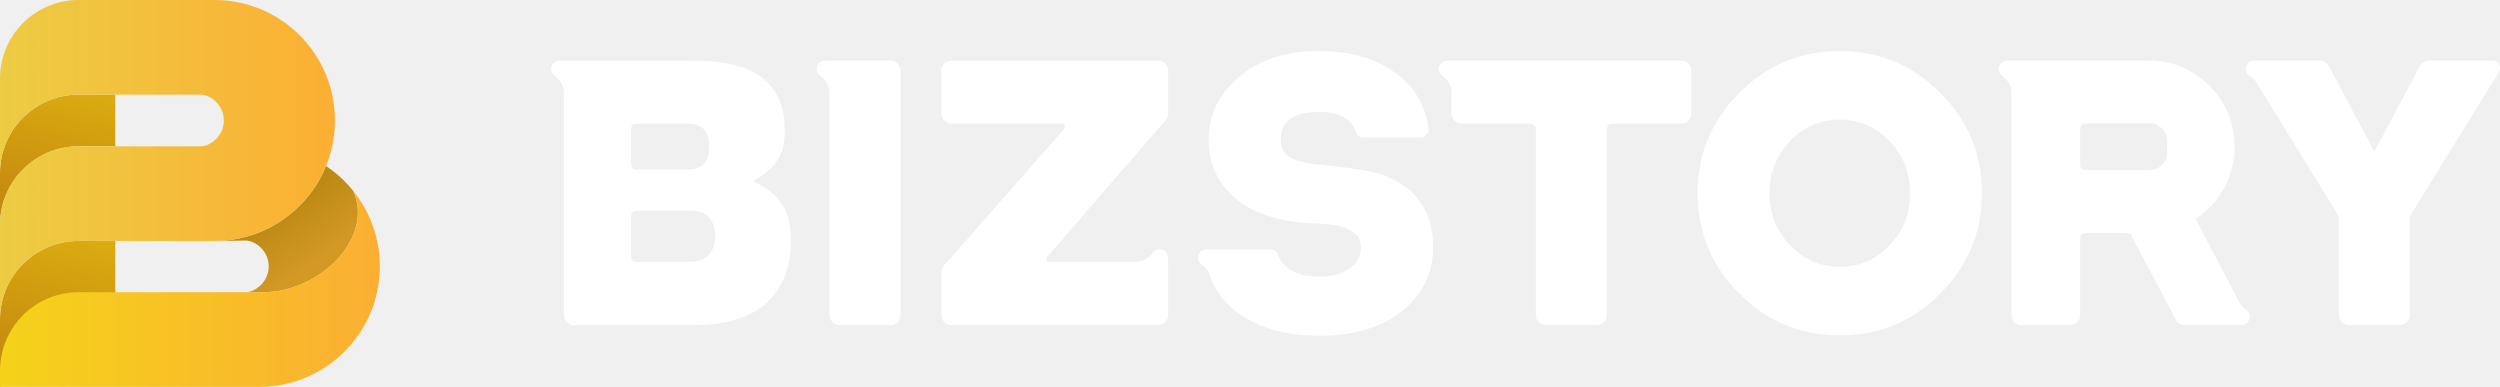
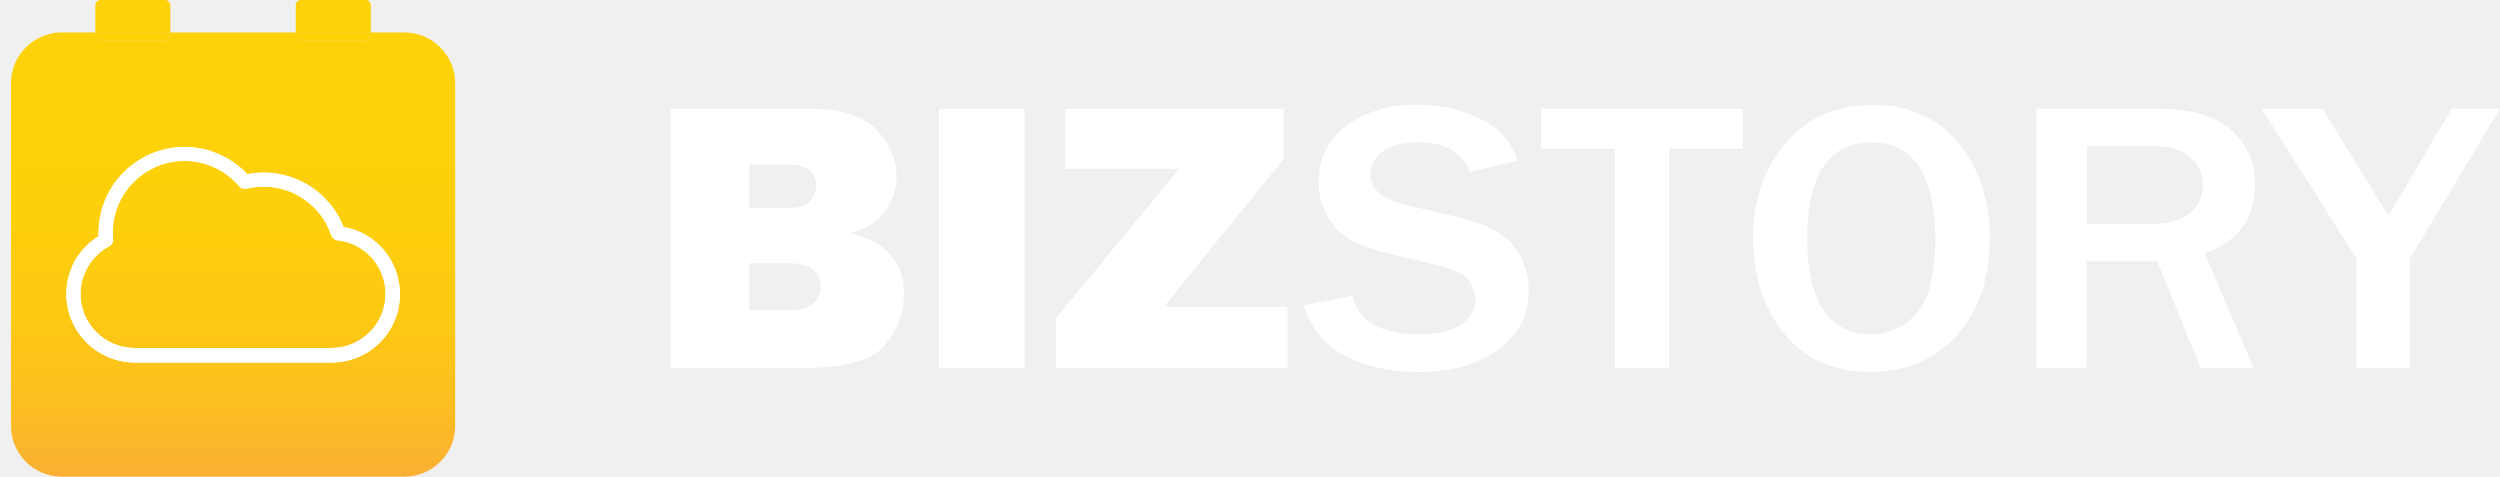
- <svg xmlns="http://www.w3.org/2000/svg" xmlns:xlink="http://www.w3.org/1999/xlink" id="BI" viewBox="0 0 2525.63 390.81">
-   <defs>
-     <style>
-       .cls-1 {
-         fill: url(#_무제_그라디언트_12);
-       }
- 
-       .cls-2 {
-         fill: url(#_무제_그라디언트_38);
-       }
- 
-       .cls-3 {
-         fill: #fff;
-       }
- 
-       .cls-4 {
-         fill: url(#_무제_그라디언트_37);
-       }
- 
-       .cls-5 {
-         fill: url(#_무제_그라디언트_40);
-       }
- 
-       .cls-6 {
-         fill: url(#_무제_그라디언트_38-2);
-       }
-     </style>
-     <linearGradient id="_무제_그라디언트_38" data-name="무제 그라디언트 38" x1="80.67" y1="57.21" x2="37.21" y2="250.43" gradientUnits="userSpaceOnUse">
-       <stop offset="0" stop-color="#e0b411" />
-       <stop offset="1" stop-color="#be7f0f" />
-     </linearGradient>
-     <linearGradient id="_무제_그라디언트_38-2" data-name="무제 그라디언트 38" x1="81.91" y1="202.23" x2="34.08" y2="414.89" xlink:href="#_무제_그라디언트_38" />
-     <linearGradient id="_무제_그라디언트_37" data-name="무제 그라디언트 37" x1="317.89" y1="265.39" x2="262.27" y2="188.17" gradientUnits="userSpaceOnUse">
-       <stop offset="0" stop-color="#d39924" />
-       <stop offset="1" stop-color="#b1810d" />
-     </linearGradient>
-     <linearGradient id="_무제_그라디언트_40" data-name="무제 그라디언트 40" x1="0" y1="161.38" x2="338.4" y2="161.38" gradientUnits="userSpaceOnUse">
-       <stop offset="0" stop-color="#eccc43" />
-       <stop offset="1" stop-color="#fbaf33" />
-     </linearGradient>
-     <linearGradient id="_무제_그라디언트_12" data-name="무제 그라디언트 12" x1="0" y1="291.8" x2="383.74" y2="291.8" gradientUnits="userSpaceOnUse">
-       <stop offset="0" stop-color="#f5d219" />
-       <stop offset="1" stop-color="#fbaf33" />
-     </linearGradient>
-   </defs>
+ <svg xmlns="http://www.w3.org/2000/svg" version="1.1" id="BI" x="0px" y="0px" viewBox="0 0 2049.6 390.8" style="enable-background:new 0 0 2049.6 390.8;" xml:space="preserve">
+   <style type="text/css">
+ 	.st0{fill:url(#SVGID_1_);}
+ 	.st1{fill:url(#SVGID_00000085223842179121394570000017875233434036029573_);}
+ 	.st2{fill:url(#SVGID_00000150795481935996105070000004776149448655361665_);}
+ 	.st3{fill:url(#SVGID_00000054964740912136566670000003957764533806459544_);}
+ 	.st4{fill:url(#SVGID_00000144318211479707366000000002355331422839313855_);}
+ 	.st5{fill:url(#SVGID_00000010989287118995708260000003985900651497295754_);}
+ 	.st6{fill:url(#SVGID_00000015328915323221335060000004586010057392539578_);}
+ 	.st7{fill:#FFFFFF;}
+ </style>
  <g>
-     <path class="cls-2" d="m79.35,147.8h37.14v-52.18h-37.14C35.52,95.62,0,131.14,0,174.97v52.18c0-43.82,35.52-79.35,79.35-79.35Z" />
-     <path class="cls-6" d="m79.35,243.41C35.52,243.41,0,278.94,0,322.76v68.05l116.48-89.75v-57.64h-37.14Z" />
-     <path class="cls-4" d="m219.85,243.37l28.27-.36c9.51,0,23.33,10.16,23.33,26.09s-13.82,26.09-23.33,26.09h18.14c56.57,0,112.11-54.78,90.57-102.38h0c-7.81-9.69-17.07-18.16-27.45-25.07-17.78,43.47-59.97,74.38-109.53,75.64Z" />
-     <path class="cls-5" d="m0,322.76c0-43.82,35.52-79.35,79.35-79.35h137.34c67.22,0,121.71-54.49,121.71-121.71S283.91,0,216.69,0H79.35C35.52,0,0,35.52,0,79.35v95.62c0-43.82,35.52-79.35,79.35-79.35h123.43c9.52,0,23.33,10.16,23.33,26.09s-13.82,26.09-23.33,26.09h-123.43C35.52,147.8,0,183.32,0,227.14v95.62Z" />
-     <path class="cls-1" d="m0,390.81h262.03c67.22,0,121.71-54.49,121.71-121.71,0-28.9-10.07-55.43-26.9-76.3h0c21.54,47.62-34.01,102.39-90.57,102.39H79.35c-43.82,0-79.35,35.52-79.35,79.35v16.27Z" />
+     <g>
+       <linearGradient id="SVGID_1_" gradientUnits="userSpaceOnUse" x1="191.087" y1="26.635" x2="191.087" y2="390.808">
+         <stop offset="5.154639e-03" style="stop-color:#FED208" />
+         <stop offset="0.406" style="stop-color:#FED00B" />
+         <stop offset="0.646" style="stop-color:#FDC913" />
+         <stop offset="0.842" style="stop-color:#FCBE21" />
+         <stop offset="1" style="stop-color:#FBAF33" />
+       </linearGradient>
+       <path class="st0" d="M331.5,26.6H304v2.2c0,2.3-1.9,4.2-4.2,4.2h-53.1c-2.3,0-4.2-1.9-4.2-4.2v-2.2H139.7v2.2    c0,2.3-1.9,4.2-4.2,4.2H82.4c-2.3,0-4.2-1.9-4.2-4.2v-2.2H50.7C27.7,26.6,9,45.3,9,68.3v280.8c0,23,18.7,41.7,41.7,41.7h280.8    c23,0,41.7-18.7,41.7-41.7V68.3C373.2,45.3,354.5,26.6,331.5,26.6z" />
+       <linearGradient id="SVGID_00000047035314113345489880000004962865662966453157_" gradientUnits="userSpaceOnUse" x1="78.204" y1="13.317" x2="139.675" y2="13.317">
+         <stop offset="5.154639e-03" style="stop-color:#FED208" />
+         <stop offset="0.863" style="stop-color:#FED208" />
+         <stop offset="1" style="stop-color:#FED208" />
+       </linearGradient>
+       <path style="fill:url(#SVGID_00000047035314113345489880000004962865662966453157_);" d="M139.7,4.2c0-2.3-1.9-4.2-4.2-4.2H82.4    c-2.3,0-4.2,1.9-4.2,4.2v22.5h61.5V4.2z" />
+       <linearGradient id="SVGID_00000122691935549942362590000018315527121315742096_" gradientUnits="userSpaceOnUse" x1="108.94" y1="26.635" x2="108.94" y2="390.808">
+         <stop offset="5.154639e-03" style="stop-color:#FED208" />
+         <stop offset="0.406" style="stop-color:#FED00B" />
+         <stop offset="0.646" style="stop-color:#FDC913" />
+         <stop offset="0.842" style="stop-color:#FCBE21" />
+         <stop offset="1" style="stop-color:#FBAF33" />
+       </linearGradient>
+       <path style="fill:url(#SVGID_00000122691935549942362590000018315527121315742096_);" d="M82.4,33h53.1c2.3,0,4.2-1.9,4.2-4.2    v-2.2H78.2v2.2C78.2,31.1,80.1,33,82.4,33z" />
+       <linearGradient id="SVGID_00000083076010015592806010000014601253126547995054_" gradientUnits="userSpaceOnUse" x1="78.204" y1="29.803" x2="139.675" y2="29.803">
+         <stop offset="5.154639e-03" style="stop-color:#FED208" />
+         <stop offset="0.863" style="stop-color:#FED208" />
+         <stop offset="1" style="stop-color:#FED208" />
+       </linearGradient>
+       <path style="fill:url(#SVGID_00000083076010015592806010000014601253126547995054_);" d="M82.4,33h53.1c2.3,0,4.2-1.9,4.2-4.2    v-2.2H78.2v2.2C78.2,31.1,80.1,33,82.4,33z" />
+       <linearGradient id="SVGID_00000124865751874745543310000008426531676451354515_" gradientUnits="userSpaceOnUse" x1="242.498" y1="13.317" x2="303.969" y2="13.317">
+         <stop offset="5.154639e-03" style="stop-color:#FED208" />
+         <stop offset="0.863" style="stop-color:#FED208" />
+         <stop offset="1" style="stop-color:#FED208" />
+       </linearGradient>
+       <path style="fill:url(#SVGID_00000124865751874745543310000008426531676451354515_);" d="M304,4.2c0-2.3-1.9-4.2-4.2-4.2h-53.1    c-2.3,0-4.2,1.9-4.2,4.2v22.5H304V4.2z" />
+       <linearGradient id="SVGID_00000001657775238657808080000014201677322438736551_" gradientUnits="userSpaceOnUse" x1="273.233" y1="26.635" x2="273.233" y2="390.808">
+         <stop offset="5.154639e-03" style="stop-color:#FED208" />
+         <stop offset="0.406" style="stop-color:#FED00B" />
+         <stop offset="0.646" style="stop-color:#FDC913" />
+         <stop offset="0.842" style="stop-color:#FCBE21" />
+         <stop offset="1" style="stop-color:#FBAF33" />
+       </linearGradient>
+       <path style="fill:url(#SVGID_00000001657775238657808080000014201677322438736551_);" d="M246.7,33h53.1c2.3,0,4.2-1.9,4.2-4.2    v-2.2h-61.5v2.2C242.5,31.1,244.4,33,246.7,33z" />
+       <linearGradient id="SVGID_00000118368006506940219640000009806058033211905190_" gradientUnits="userSpaceOnUse" x1="242.498" y1="29.803" x2="303.969" y2="29.803">
+         <stop offset="5.154639e-03" style="stop-color:#FED208" />
+         <stop offset="0.863" style="stop-color:#FED208" />
+         <stop offset="1" style="stop-color:#FED208" />
+       </linearGradient>
+       <path style="fill:url(#SVGID_00000118368006506940219640000009806058033211905190_);" d="M246.7,33h53.1c2.3,0,4.2-1.9,4.2-4.2    v-2.2h-61.5v2.2C242.5,31.1,244.4,33,246.7,33z" />
+     </g>
+     <g>
+       <g>
+         <path class="st7" d="M216,153c-4.5,0-9.2,0.6-14,1.7c-2.1,0.5-4.4-0.2-5.8-1.9c-11.2-13.3-27.6-20.9-44.9-20.9     c-32.5,0-58.9,26.5-58.9,58.9c0,1.8,0.1,3.6,0.3,5.3c0.2,2.3-1,4.6-3.1,5.7C75.1,209.6,66,224.6,66,241     c0,24.4,19.9,44.3,44.3,44.3h161.5c24.4,0,44.3-19.9,44.3-44.3c0-22.7-17-41.6-39.5-44c-2.2-0.2-4.1-1.8-4.9-3.9     C263.7,169.1,241.3,153,216,153L216,153z M54.4,241.1c0-19.5,10-37.3,26.5-47.5c-0.1-0.9-0.1-1.7-0.1-2.6     c0-38.9,31.6-70.5,70.5-70.5c19.5,0,38.1,8.1,51.5,22.3c4.5-0.9,8.9-1.3,13.3-1.3c29.1,0,55,17.8,65.6,44.6     c26.6,4.6,46.2,27.7,46.2,55.1c0,30.9-25.1,56-56,56H110.3C79.5,297,54.4,271.9,54.4,241.1z" />
+         <path class="st7" d="M216,153c-4.5,0-9.2,0.6-14,1.7c-2.1,0.5-4.4-0.2-5.8-1.9c-11.2-13.3-27.6-20.9-44.9-20.9     c-32.5,0-58.9,26.5-58.9,58.9c0,1.8,0.1,3.6,0.3,5.3c0.2,2.3-1,4.6-3.1,5.7C75.1,209.6,66,224.6,66,241     c0,24.4,19.9,44.3,44.3,44.3h161.5c24.4,0,44.3-19.9,44.3-44.3c0-22.7-17-41.6-39.5-44c-2.2-0.2-4.1-1.8-4.9-3.9     C263.7,169.1,241.3,153,216,153L216,153z M54.4,241.1c0-19.5,10-37.3,26.5-47.5c-0.1-0.9-0.1-1.7-0.1-2.6     c0-38.9,31.6-70.5,70.5-70.5c19.5,0,38.1,8.1,51.5,22.3c4.5-0.9,8.9-1.3,13.3-1.3c29.1,0,55,17.8,65.6,44.6     c26.6,4.6,46.2,27.7,46.2,55.1c0,30.9-25.1,56-56,56H110.3C79.5,297,54.4,271.9,54.4,241.1z" />
+       </g>
+     </g>
  </g>
  <g>
-     <path class="cls-3" d="m789.11,205.16c6.63,9.5,9.95,21.92,9.95,37.26,0,27.31-8.26,48.52-24.78,63.6-16.52,14.96-41.1,22.44-73.75,22.44h-120.57c-2.86,0-5.27-.98-7.22-2.93-2.08-2.08-3.12-4.49-3.12-7.22V94.15c0-5.85-2.08-10.79-6.24-14.83-.91-.91-1.82-1.76-2.73-2.54-2.6-1.69-3.9-4.03-3.9-7.02,0-2.34.84-4.36,2.54-6.05,1.69-1.69,3.71-2.54,6.05-2.54l21.66.2h114.33c31.73,0,54.95,5.98,69.65,17.95,14.56,11.97,21.85,29.14,21.85,51.51.13,14.57-2.93,25.69-9.17,33.36-6.24,7.68-13.85,14.05-22.83,19.12,12.22,5.07,21.66,12.36,28.29,21.85Zm-151.59-39.21c0,1.43.52,2.67,1.56,3.71,1.04,1.04,2.21,1.56,3.51,1.56h50.73c8.58,0,14.63-1.95,18.14-5.85,3.38-3.9,5.07-9.69,5.07-17.36,0-7.15-1.63-12.75-4.88-16.78-3.38-4.16-9.5-6.24-18.34-6.24h-50.73c-1.3,0-2.47.52-3.51,1.56-1.04,1.04-1.56,2.28-1.56,3.71v35.7Zm78.62,91.31c4.29-4.94,6.44-11.25,6.44-18.92s-2.15-14.05-6.44-18.73c-4.29-4.55-10.93-6.83-19.9-6.83h-53.65c-1.3,0-2.47.52-3.51,1.56-1.04,1.04-1.56,2.21-1.56,3.51v41.75c0,1.43.52,2.6,1.56,3.51,1.04,1.04,2.21,1.56,3.51,1.56h53.26c9.23,0,16-2.47,20.29-7.41Z" />
-     <path class="cls-3" d="m899.34,61.18c2.86,0,5.33.98,7.41,2.93,1.95,2.08,2.93,4.55,2.93,7.41v246.6c0,2.86-.98,5.27-2.93,7.22-2.08,2.08-4.55,3.12-7.41,3.12h-51.12c-2.86,0-5.27-1.04-7.22-3.12-2.08-1.95-3.12-4.36-3.12-7.22V93.95c0-5.72-2.08-10.66-6.24-14.83-.91-.91-1.82-1.69-2.73-2.34-2.6-1.82-3.9-4.16-3.9-7.02,0-2.34.84-4.36,2.54-6.05,1.69-1.69,3.71-2.54,6.05-2.54h65.75Z" />
-     <path class="cls-3" d="m1058.15,259.2c-1.04,1.17-1.3,2.41-.78,3.71.39,1.17,1.37,1.76,2.93,1.76h86.82c5.85,0,10.79-2.08,14.83-6.24.91-.78,1.76-1.69,2.54-2.73,1.69-2.6,4.03-3.9,7.02-3.9,2.34,0,4.36.85,6.05,2.54,1.69,1.69,2.54,3.71,2.54,6.05v57.75c0,2.86-.98,5.27-2.93,7.22-2.08,2.08-4.49,3.12-7.22,3.12h-208.76c-2.73,0-5.14-1.04-7.22-3.12-1.95-1.95-2.93-4.36-2.93-7.22v-43.31c0-2.86,1.1-5.33,3.32-7.41l120.57-136.96c.91-1.17,1.17-2.34.78-3.51-.52-1.3-1.5-1.95-2.93-1.95h-111.4c-2.86,0-5.27-.98-7.22-2.93-2.08-2.08-3.12-4.49-3.12-7.22v-43.31c0-2.86.98-5.27,2.93-7.22,2.08-2.08,4.49-3.12,7.22-3.12h208.76c2.73,0,5.14,1.04,7.22,3.12,1.95,1.95,2.93,4.36,2.93,7.22v43.31c0,2.73-.98,5.07-2.93,7.02l-119.01,137.35Z" />
-     <path class="cls-3" d="m1399.38,177.45c7.67,3.12,14.56,6.96,20.68,11.51,18.47,13.79,27.7,34.14,27.7,61.07,0,24.06-9.04,44.29-27.12,60.68-20.94,18.99-50.34,28.48-88.18,28.48-27.7,0-51.38-5.4-71.02-16.19-19.77-10.93-32.97-26.08-39.6-45.46v-.2c-1.04-2.73-2.67-5.2-4.88-7.41-.78-.91-1.69-1.69-2.73-2.34-2.6-1.82-3.9-4.16-3.9-7.02,0-2.47.85-4.49,2.54-6.05,1.69-1.69,3.71-2.54,6.05-2.54h64.77c3.77,0,6.24,1.82,7.41,5.46,2.21,6.63,6.83,11.9,13.85,15.8,7.54,4.16,16.71,6.24,27.51,6.24,13,0,23.34-2.73,31.02-8.19,7.67-5.33,11.51-12.42,11.51-21.27,0-15.35-14.76-23.41-44.29-24.19-34.34-.91-60.94-8.65-79.8-23.22-19.9-15.48-29.85-36.03-29.85-61.65,0-23.67,9.3-43.96,27.9-60.87,20.81-18.99,48.64-28.48,83.5-28.48,30.69,0,55.99,7.02,75.89,21.07,20.29,14.18,31.93,33.62,34.92,58.33,0,2.08-.78,3.9-2.34,5.46-1.69,1.69-3.58,2.54-5.66,2.54h-57.75c-3.77,0-6.31-1.82-7.61-5.46-4.29-13.66-16.78-20.49-37.46-20.49-25.75,0-38.63,9.3-38.63,27.9,0,8.97,3.83,15.35,11.51,19.12,3.51,1.56,6.83,2.73,9.95,3.51,4.68,1.3,11.12,2.28,19.31,2.93,32.51,3.12,54.11,6.76,64.77,10.93Z" />
-     <path class="cls-3" d="m1698.27,61.18c2.86,0,5.33,1.04,7.41,3.12,1.95,1.95,2.93,4.36,2.93,7.22v43.12c0,2.86-1.04,5.27-3.12,7.22-1.95,2.08-4.36,3.12-7.22,3.12h-69.85c-1.3,0-2.47.52-3.51,1.56-1.04.91-1.56,2.08-1.56,3.51v188.07c0,2.86-1.04,5.27-3.12,7.22-1.95,2.08-4.36,3.12-7.22,3.12h-51.12c-2.86,0-5.33-1.04-7.41-3.12-1.95-1.95-2.93-4.36-2.93-7.22v-188.07c0-1.43-.52-2.6-1.56-3.51-1.04-1.04-2.21-1.56-3.51-1.56h-69.65c-2.86,0-5.34-1.04-7.41-3.12-1.95-1.95-2.93-4.36-2.93-7.22v-20.49c0-5.85-2.08-10.86-6.24-15.02-.91-.91-1.82-1.69-2.73-2.34-2.6-1.69-3.9-4.03-3.9-7.02,0-2.34.85-4.36,2.54-6.05,1.69-1.69,3.71-2.54,6.05-2.54h236.07Z" />
-     <path class="cls-3" d="m1858.64,51.62c39.67,0,73.49,14.05,101.45,42.14,28.09,27.97,42.14,61.78,42.14,101.45s-14.05,73.49-42.14,101.45c-27.97,28.09-61.78,42.14-101.45,42.14s-73.49-14.05-101.45-42.14c-28.09-27.96-42.14-61.78-42.14-101.45s14.05-73.48,42.14-101.45c27.96-28.09,61.78-42.14,101.45-42.14Zm0,217.92c19.64,0,36.42-7.28,50.34-21.85,13.79-14.44,20.68-31.93,20.68-52.48s-6.9-38.11-20.68-52.68c-13.92-14.44-30.7-21.66-50.34-21.66s-36.42,7.22-50.34,21.66c-13.79,14.57-20.68,32.13-20.68,52.68s6.89,38.04,20.68,52.48c13.92,14.57,30.69,21.85,50.34,21.85Z" />
-     <path class="cls-3" d="m2268.93,312.85c2.6,1.69,3.9,4.03,3.9,7.02,0,2.34-.85,4.36-2.54,6.05-1.69,1.69-3.71,2.54-6.05,2.54h-56.97c-4.42,0-7.54-1.95-9.36-5.85l-44.48-84.28c-.91-1.95-2.47-2.93-4.68-2.93h-42.14c-1.3,0-2.47.46-3.51,1.37-1.04,1.04-1.56,2.28-1.56,3.71v77.65c0,2.86-1.04,5.27-3.12,7.22-1.95,2.08-4.36,3.12-7.22,3.12h-48.77c-2.86,0-5.33-1.04-7.41-3.12-1.95-1.95-2.93-4.36-2.93-7.22V94.15c0-5.85-2.08-10.79-6.24-14.83-.91-.91-1.82-1.76-2.73-2.54-2.6-1.69-3.9-4.03-3.9-7.02,0-2.34.84-4.36,2.54-6.05,1.69-1.69,3.71-2.54,6.05-2.54h142.62c24.06,0,44.61,8.52,61.65,25.56,16.91,17.04,25.36,37.53,25.36,61.46,0,15.09-3.58,29.14-10.73,42.14-7.02,12.62-16.58,22.89-28.68,30.83l44.29,84.09c1.04,1.95,2.27,3.71,3.71,5.27.91.78,1.88,1.56,2.93,2.34Zm-79.6-170.71c0-4.81-1.69-8.91-5.07-12.29-3.51-3.51-7.68-5.27-12.49-5.27h-65.16c-1.3,0-2.47.52-3.51,1.56-1.04,1.04-1.56,2.28-1.56,3.71v36.87c0,1.43.52,2.6,1.56,3.51,1.04,1.04,2.21,1.56,3.51,1.56h65.16c4.81,0,8.97-1.69,12.49-5.07,3.38-3.38,5.07-7.48,5.07-12.29v-12.29Z" />
-     <path class="cls-3" d="m2518.85,61.18c2.21,0,4.03,1.04,5.46,3.12,1.43,2.21,1.69,4.75.78,7.61l-90.53,146.52v99.7c0,2.86-.98,5.27-2.93,7.22-2.08,2.08-4.55,3.12-7.41,3.12h-51.12c-2.86,0-5.27-1.04-7.22-3.12-2.08-1.95-3.12-4.36-3.12-7.22v-99.7l-83.89-136.18c-.65-1.04-1.37-1.95-2.15-2.73,0,.13-1.37-.78-4.1-2.73-2.6-1.82-3.9-4.16-3.9-7.02,0-2.34.85-4.36,2.54-6.05,1.69-1.69,3.71-2.54,6.05-2.54h66.14c4.16.26,7.48,2.54,9.95,6.83l45.26,85.26,45.26-85.26c2.6-4.29,5.92-6.57,9.95-6.83h64.97Z" />
+     <path class="st7" d="M549.8,301.6V89.2h115.9c24.1,0,41.6,5.7,52.7,17c11,11.3,16.6,24.2,16.6,38.7c0,10.6-3.2,20.2-9.6,28.7   c-6.4,8.6-16,14.4-28.7,17.7c29.5,6.6,44.3,23.1,44.3,49.5c0,15.8-5.2,29.9-15.6,42.3c-10.4,12.4-32.7,18.6-66.8,18.6H549.8z    M614.4,170.6h32.4c8.1,0,13.9-1.9,17.2-5.8c3.3-3.8,5-7.9,5-12.3c0-11.8-7.8-17.7-23.4-17.7h-31.3V170.6z M614.4,254.3h34.1   c8.5,0,14.7-1.9,18.6-5.8c4-3.9,5.9-8.3,5.9-13.1c0-4.9-1.9-9.4-5.8-13.5c-3.8-4.1-10.9-6.1-21.2-6.1h-31.8V254.3z" />
+     <path class="st7" d="M840,89.2v212.4h-70.1V89.2H840z" />
+     <path class="st7" d="M1055.6,251.5v50.1h-190V261l101.2-122.6h-93.5V89.2h179.1v41.2l-98.2,121.1H1055.6z" />
+     <path class="st7" d="M1068.9,250.4l40-7.9c4.8,21.1,23.2,31.6,55.2,31.6c14.6,0,25.8-2.7,33.7-8.1c7.9-5.4,11.8-12.1,11.8-20.1   c0-5.8-1.8-11.2-5.4-16.1c-3.6-4.9-11.2-8.8-22.9-11.6l-43.6-10.6c-14.9-3.6-26-7.8-33.1-12.4c-7.1-4.6-12.9-11.1-17.1-19.5   c-4.3-8.4-6.4-17.4-6.4-26.9c0-19,7.6-34.2,22.7-45.7c15.2-11.5,34.6-17.2,58.2-17.2c19.6,0,37.2,4,52.6,12   c15.4,8,25.3,19.3,29.5,33.9l-39.1,9c-6-16.1-20.1-24.1-42.1-24.1c-12.8,0-22.6,2.5-29.4,7.5c-6.7,5-10.1,11.3-10.1,19   c0,12.1,10.6,20.6,31.8,25.5l38.8,9c23.5,5.5,39.3,13.6,47.3,24.4c8,10.7,12,22.6,12,35.6c0,20.9-8.4,37.3-25.3,49.3   c-16.9,12-38.8,18-65.6,18c-22.6,0-42.5-4.4-59.5-13.2C1085.7,282.8,1074.5,269.1,1068.9,250.4z" />
+     <path class="st7" d="M1368.2,301.6h-44.2V122h-60.7V89.2H1429V122h-60.7V301.6z" />
+     <path class="st7" d="M1533.3,304.9c-30.3,0-53.9-10.6-70.8-31.7c-16.9-21.2-25.3-47.3-25.3-78.4c0-30.9,9-56.8,26.9-77.6   c17.9-20.8,41.6-31.2,71.1-31.2c29.7,0,53.1,10.4,70.3,31.2c17.2,20.8,25.8,46.8,25.8,78c0,32.8-8.9,59.3-26.8,79.4   C1586.6,294.8,1562.9,304.9,1533.3,304.9z M1533.6,274.1c14.8,0,27.4-5.7,37.6-17.1c10.3-11.4,15.4-32.1,15.4-62.1   c0-24.4-4.2-43.5-12.7-57.3c-8.5-13.9-21.6-20.8-39.5-20.8c-35.2,0-52.8,26.4-52.8,79.2c0,25.6,4.5,45.1,13.5,58.3   C1504.1,267.5,1516.9,274.1,1533.6,274.1z" />
+     <path class="st7" d="M1847.6,301.6h-43.5l-35.5-87.3h-57.9v87.3h-41.1V89.2h99c27.5,0,47.8,5.8,60.7,17.4   c12.9,11.6,19.4,26.5,19.4,44.9c0,27.3-13.7,46.1-41.1,56.3L1847.6,301.6z M1710.8,183.7h51.2c14.8,0,25.9-2.9,33.1-8.7   c7.2-5.8,10.9-13.8,10.9-24c0-9.3-3.6-16.9-10.7-22.6c-7.1-5.8-17.1-8.6-29.9-8.6h-54.5V183.7z" />
+     <path class="st7" d="M1975.7,301.6H1932V212l-77.8-122.8h49.8l54.2,87.6l51.8-87.6h39.5L1975.7,212V301.6z" />
  </g>
</svg>
